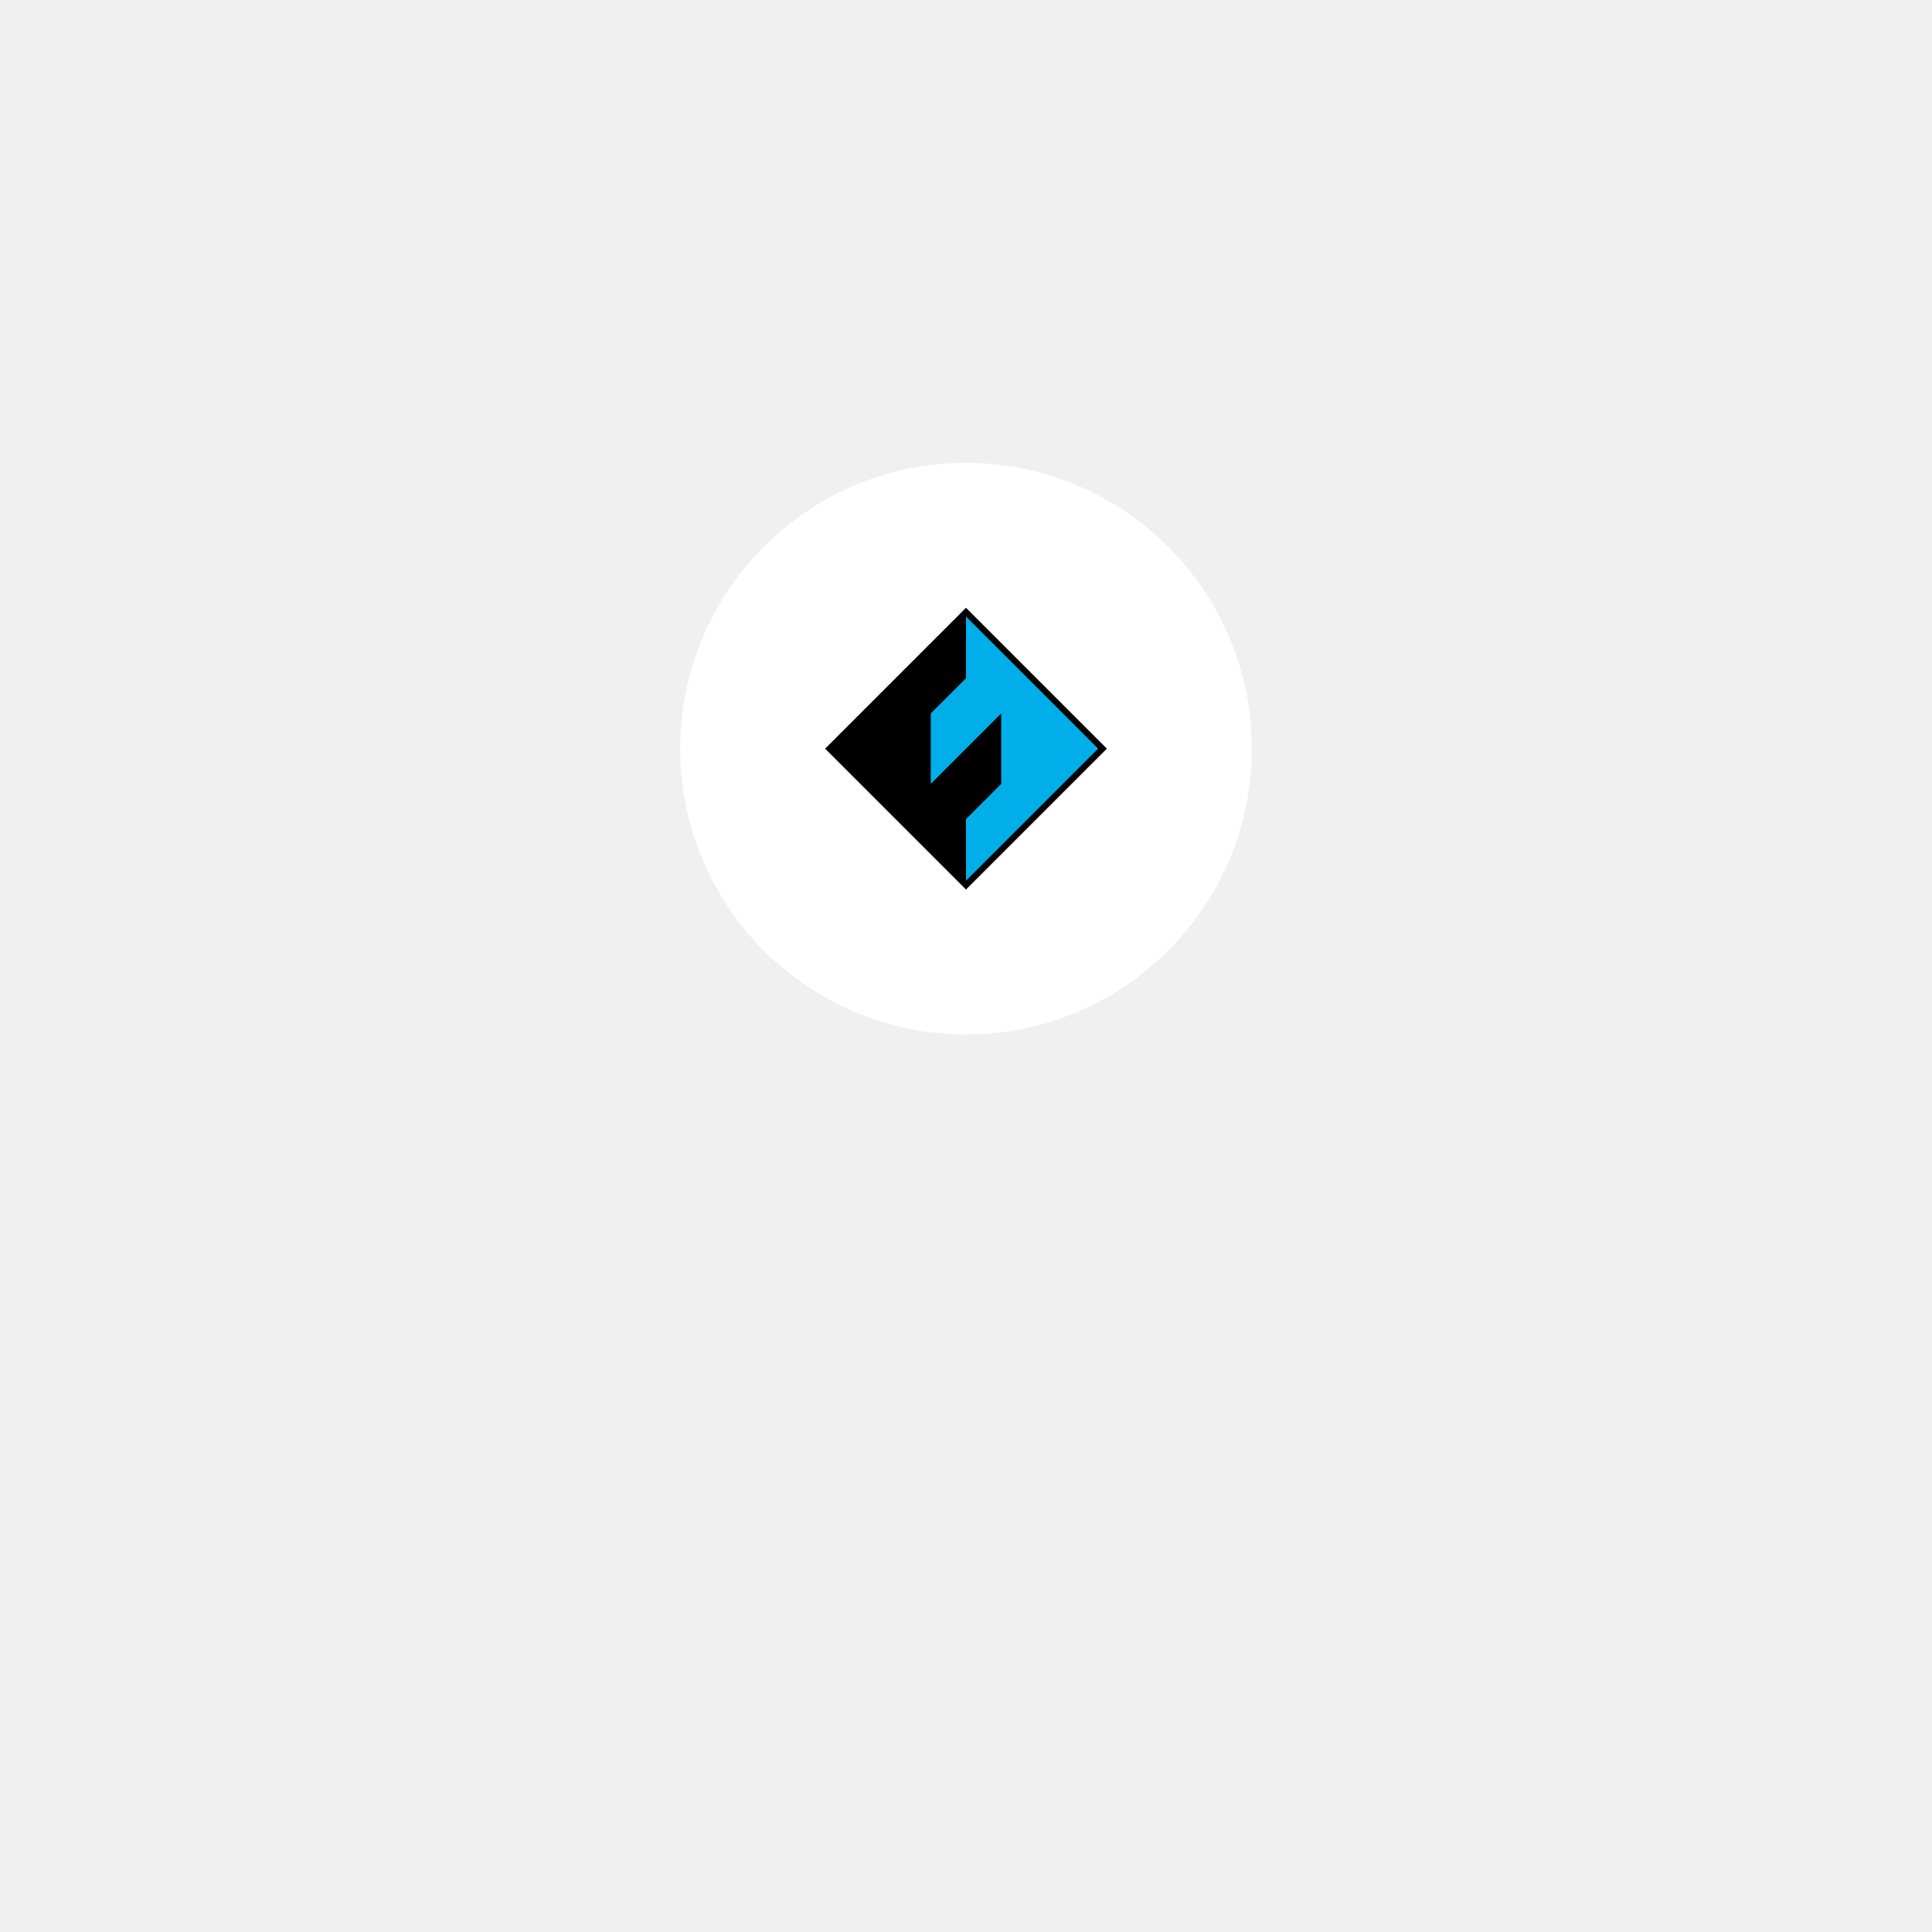
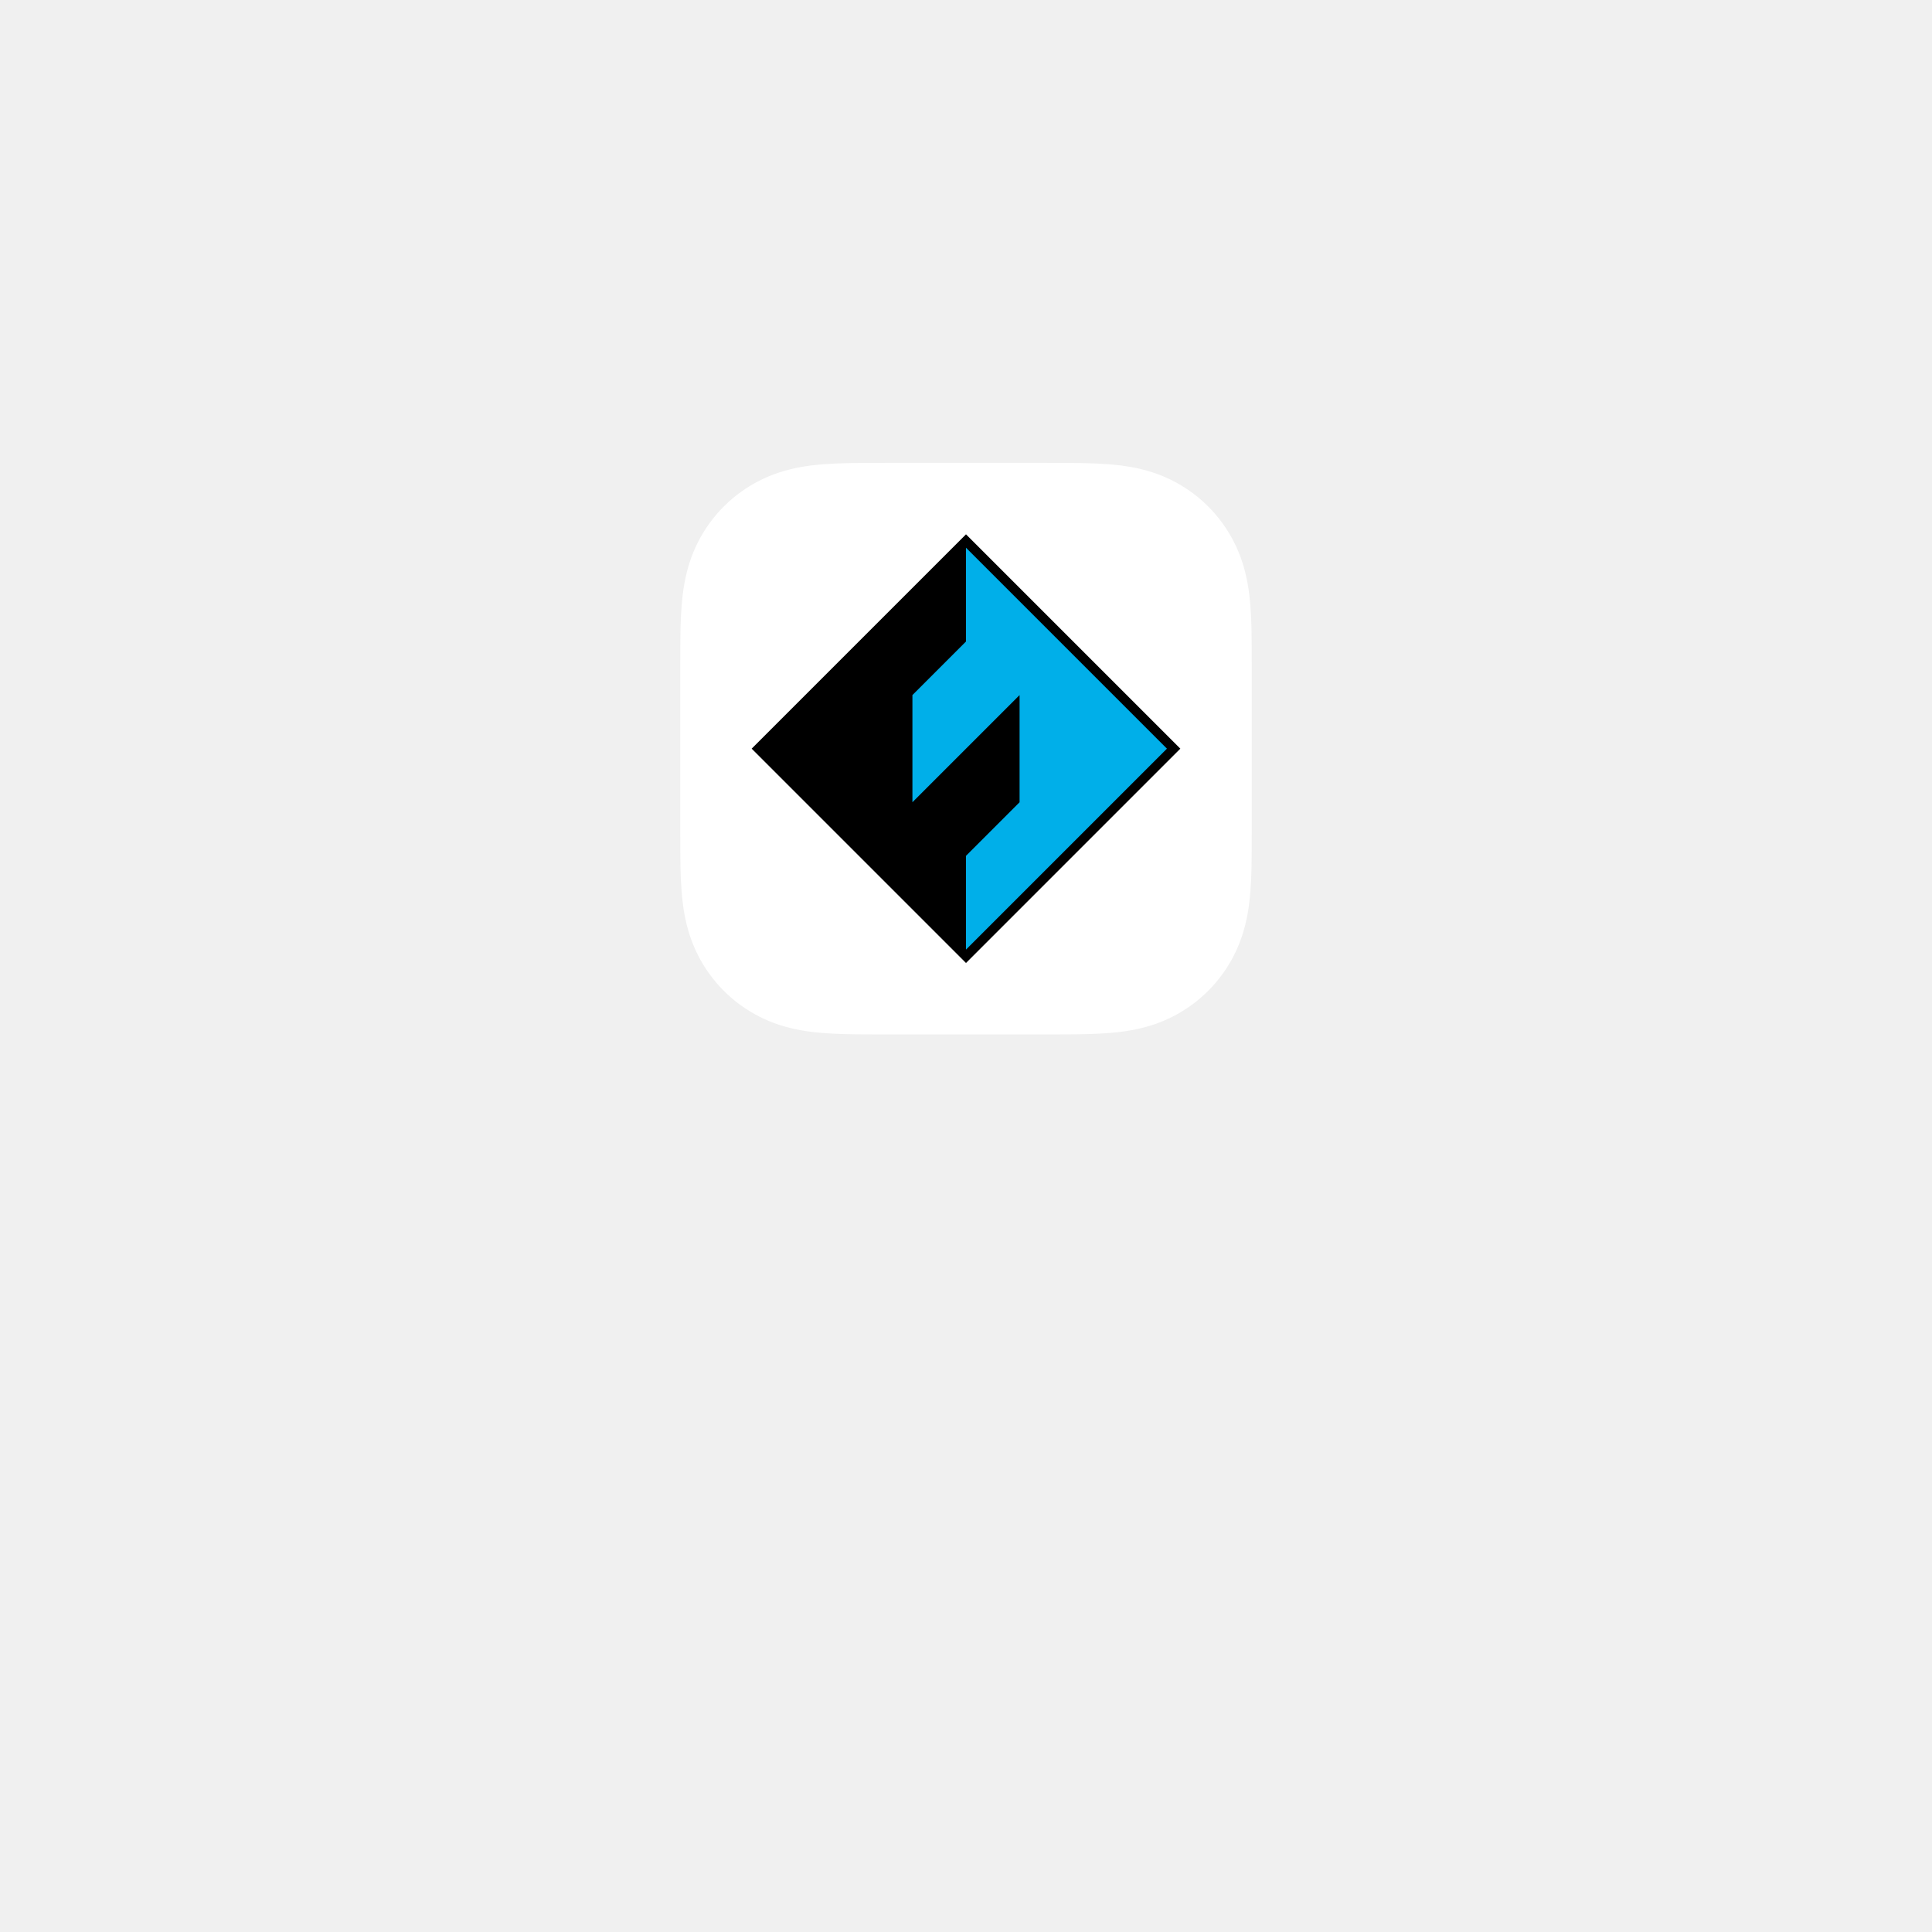
<svg xmlns="http://www.w3.org/2000/svg" width="480" height="480" viewBox="0 0 480 480" fill="none">
-   <rect x="169" y="115" width="142" height="142" rx="71" fill="#FFFFFF" />
-   <path d="M240 151L205 186L240 221L275 186L240 151Z" fill="#000000" />
-   <path d="M240 203.5L240 218.812L272.812 186L240 153.188L240 168.5L231.25 177.25L231.25 194.75L248.75 177.25L248.75 194.75L240 203.5Z" fill="#00AFE9" />
+   <path d="M311 205.275C311 207.25 311.001 209.225 310.988 211.2C310.979 212.864 310.96 214.527 310.915 216.19C310.816 219.814 310.603 223.47 309.959 227.053C309.305 230.689 308.239 234.073 306.557 237.376C304.905 240.622 302.745 243.593 300.169 246.169C297.593 248.745 294.622 250.905 291.376 252.557C288.073 254.239 284.689 255.305 281.053 255.959C277.47 256.603 273.814 256.816 270.19 256.915C268.527 256.96 266.864 256.979 265.2 256.988C263.225 257.001 261.25 257 259.275 257L220.725 257C218.75 257 216.775 257.001 214.8 256.988C213.136 256.979 211.473 256.96 209.81 256.915C206.186 256.816 202.53 256.603 198.947 255.959C195.311 255.305 191.927 254.239 188.624 252.557C185.378 250.905 182.407 248.745 179.831 246.169C177.255 243.593 175.095 240.622 173.443 237.376C171.761 234.073 170.695 230.689 170.041 227.053C169.397 223.47 169.184 219.814 169.086 216.19C169.04 214.527 169.021 212.864 169.012 211.2C168.999 209.225 169 207.25 169 205.275L169 166.725C169 164.75 168.999 162.775 169.012 160.8C169.021 159.136 169.04 157.473 169.086 155.81C169.184 152.186 169.397 148.53 170.041 144.947C170.695 141.311 171.761 137.927 173.443 134.624C175.095 131.378 177.255 128.407 179.831 125.831C182.407 123.255 185.378 121.095 188.624 119.443C191.927 117.761 195.311 116.695 198.947 116.041C202.53 115.397 206.186 115.184 209.81 115.085C211.473 115.04 213.136 115.021 214.8 115.012C216.775 114.999 218.75 115 220.725 115L259.275 115C261.25 115 263.225 114.999 265.2 115.012C266.864 115.021 268.527 115.04 270.19 115.085C273.814 115.184 277.47 115.397 281.053 116.041C284.689 116.695 288.073 117.761 291.376 119.443C294.622 121.095 297.593 123.255 300.169 125.831C302.745 128.407 304.905 131.378 306.557 134.624C308.239 137.927 309.305 141.311 309.959 144.947C310.603 148.53 310.816 152.186 310.915 155.81C310.96 157.473 310.979 159.136 310.988 160.8C311.001 162.775 311 164.75 311 166.725L311 205.275Z" fill="#FFFFFF" />
+   <path d="M240 132.75L186.75 186L240 239.25L293.25 186L240 132.75Z" fill="#000000" />
+   <path d="M240 212.625L240 235.922L289.922 186L240 136.078L240 159.375L226.688 172.688L226.688 199.312L253.312 172.688L253.312 199.312L240 212.625Z" fill="#00AFE9" />
</svg>
